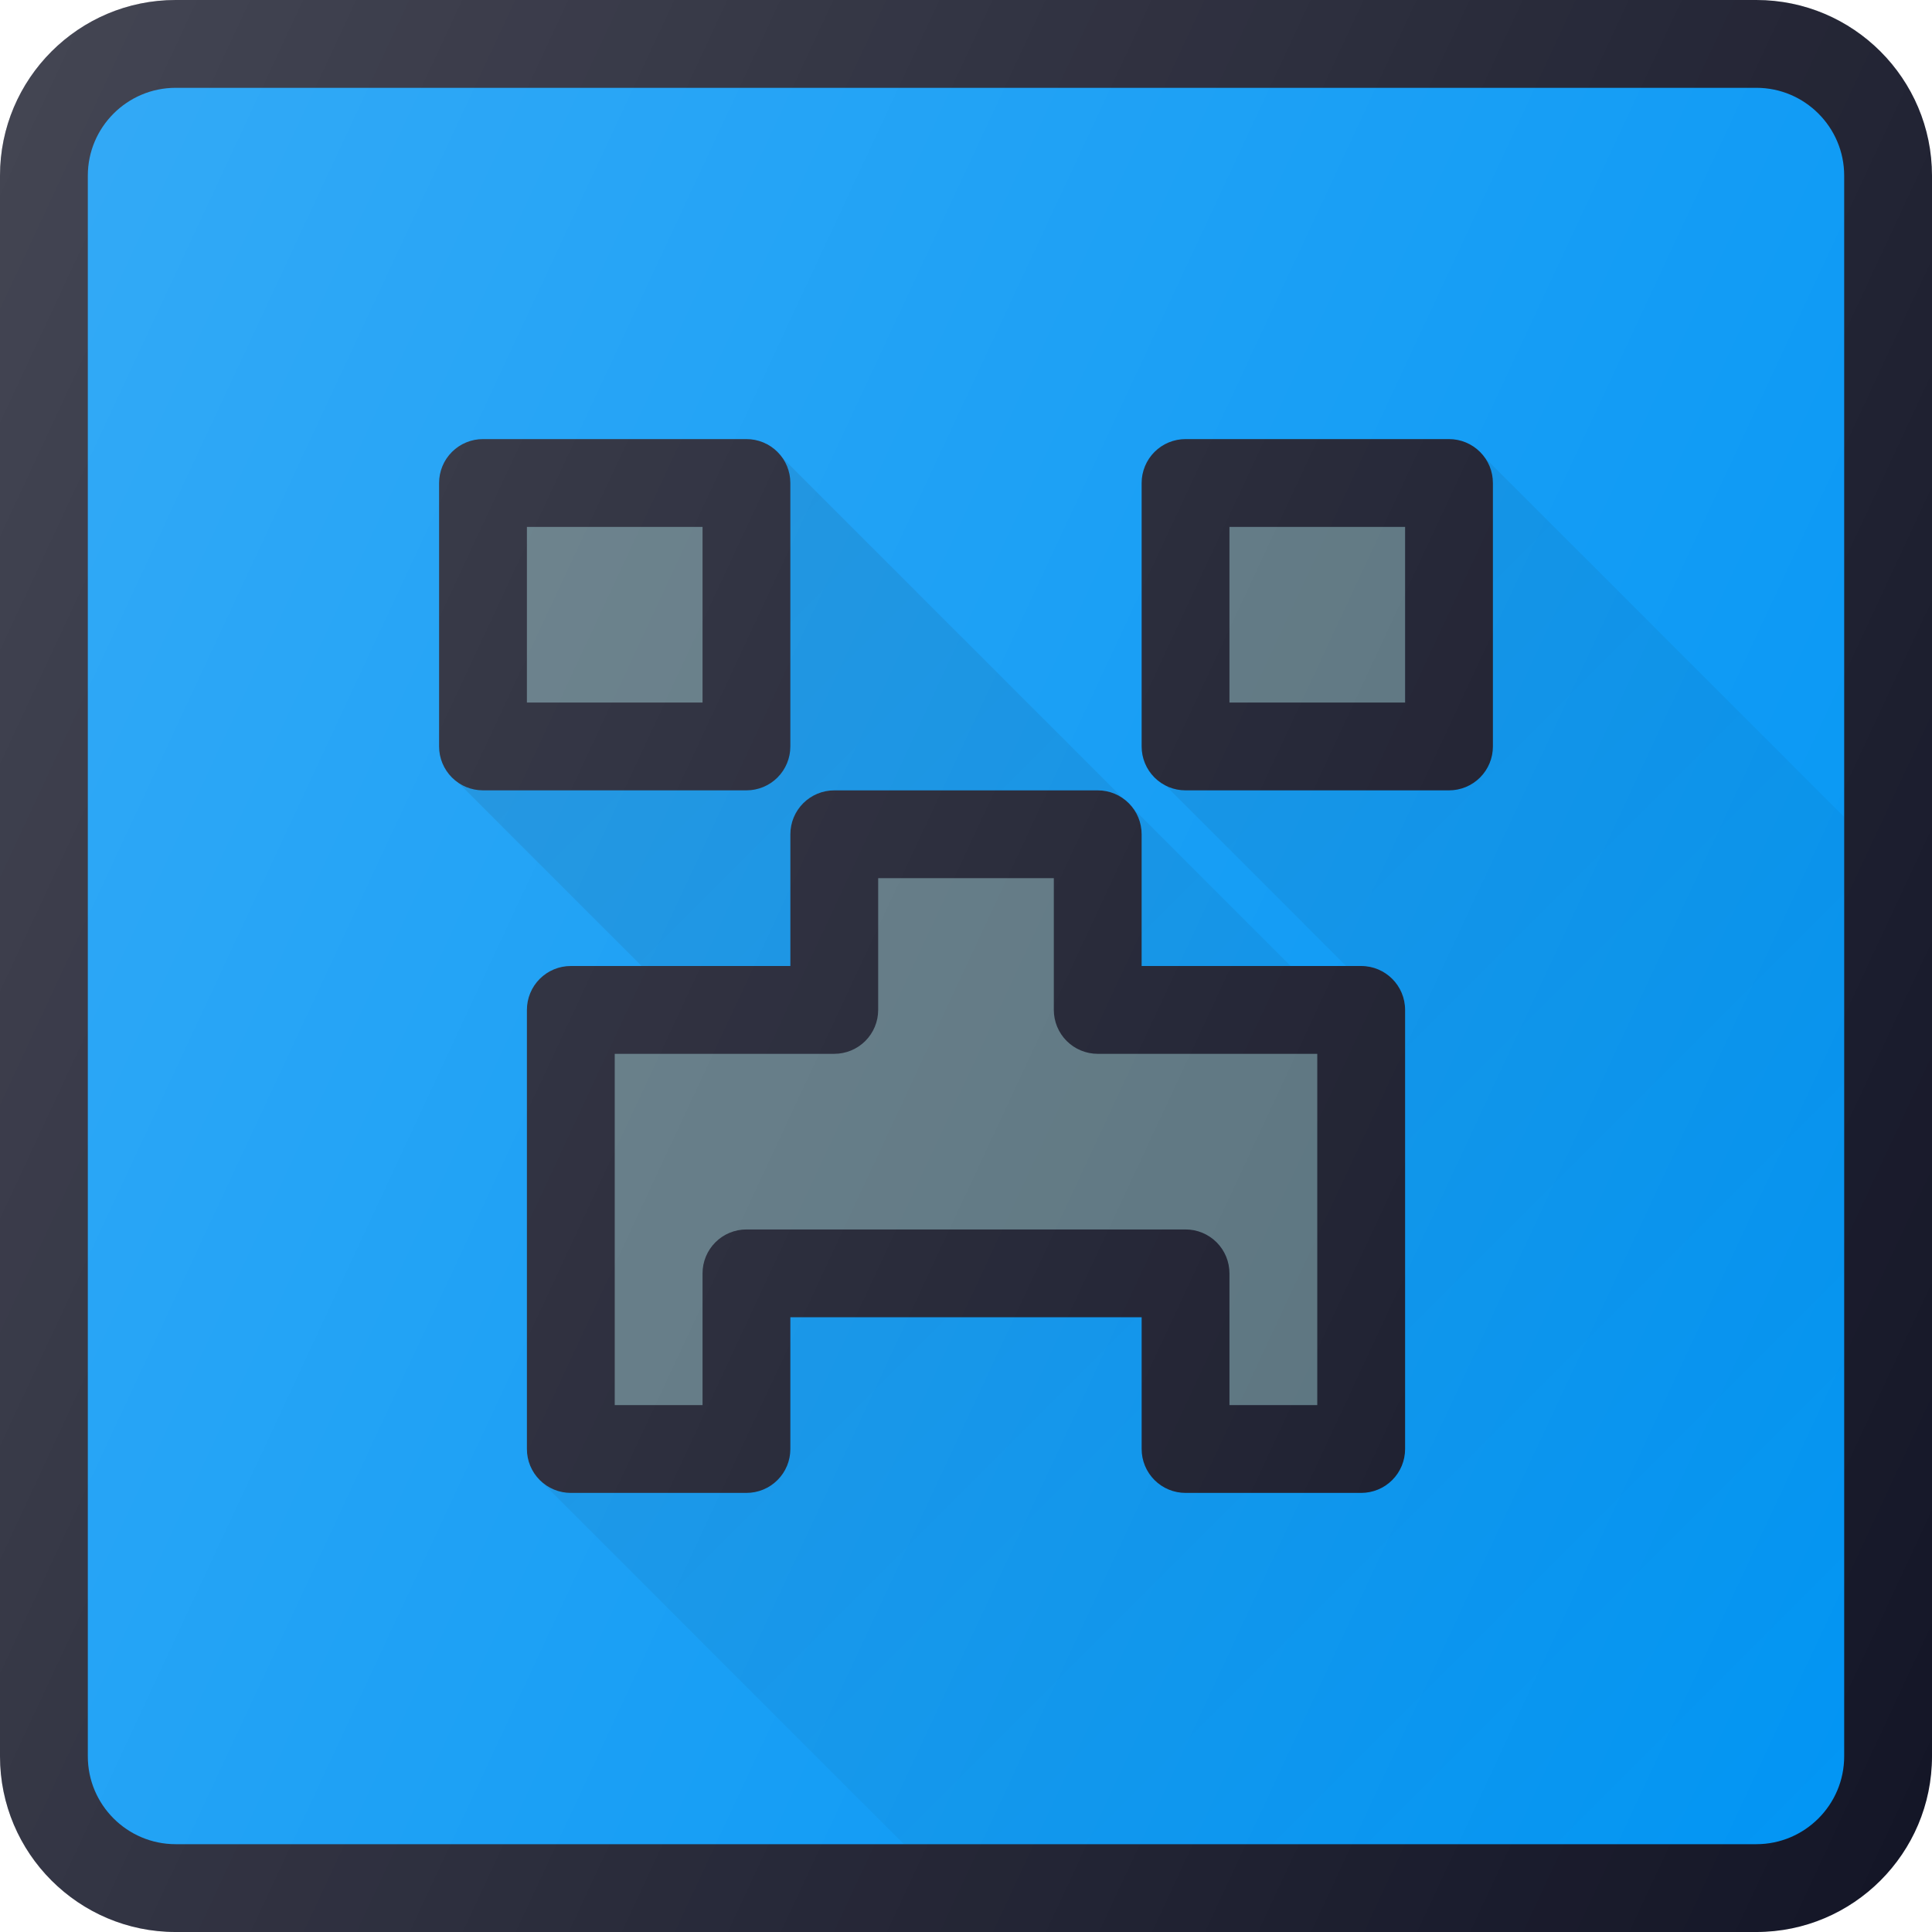
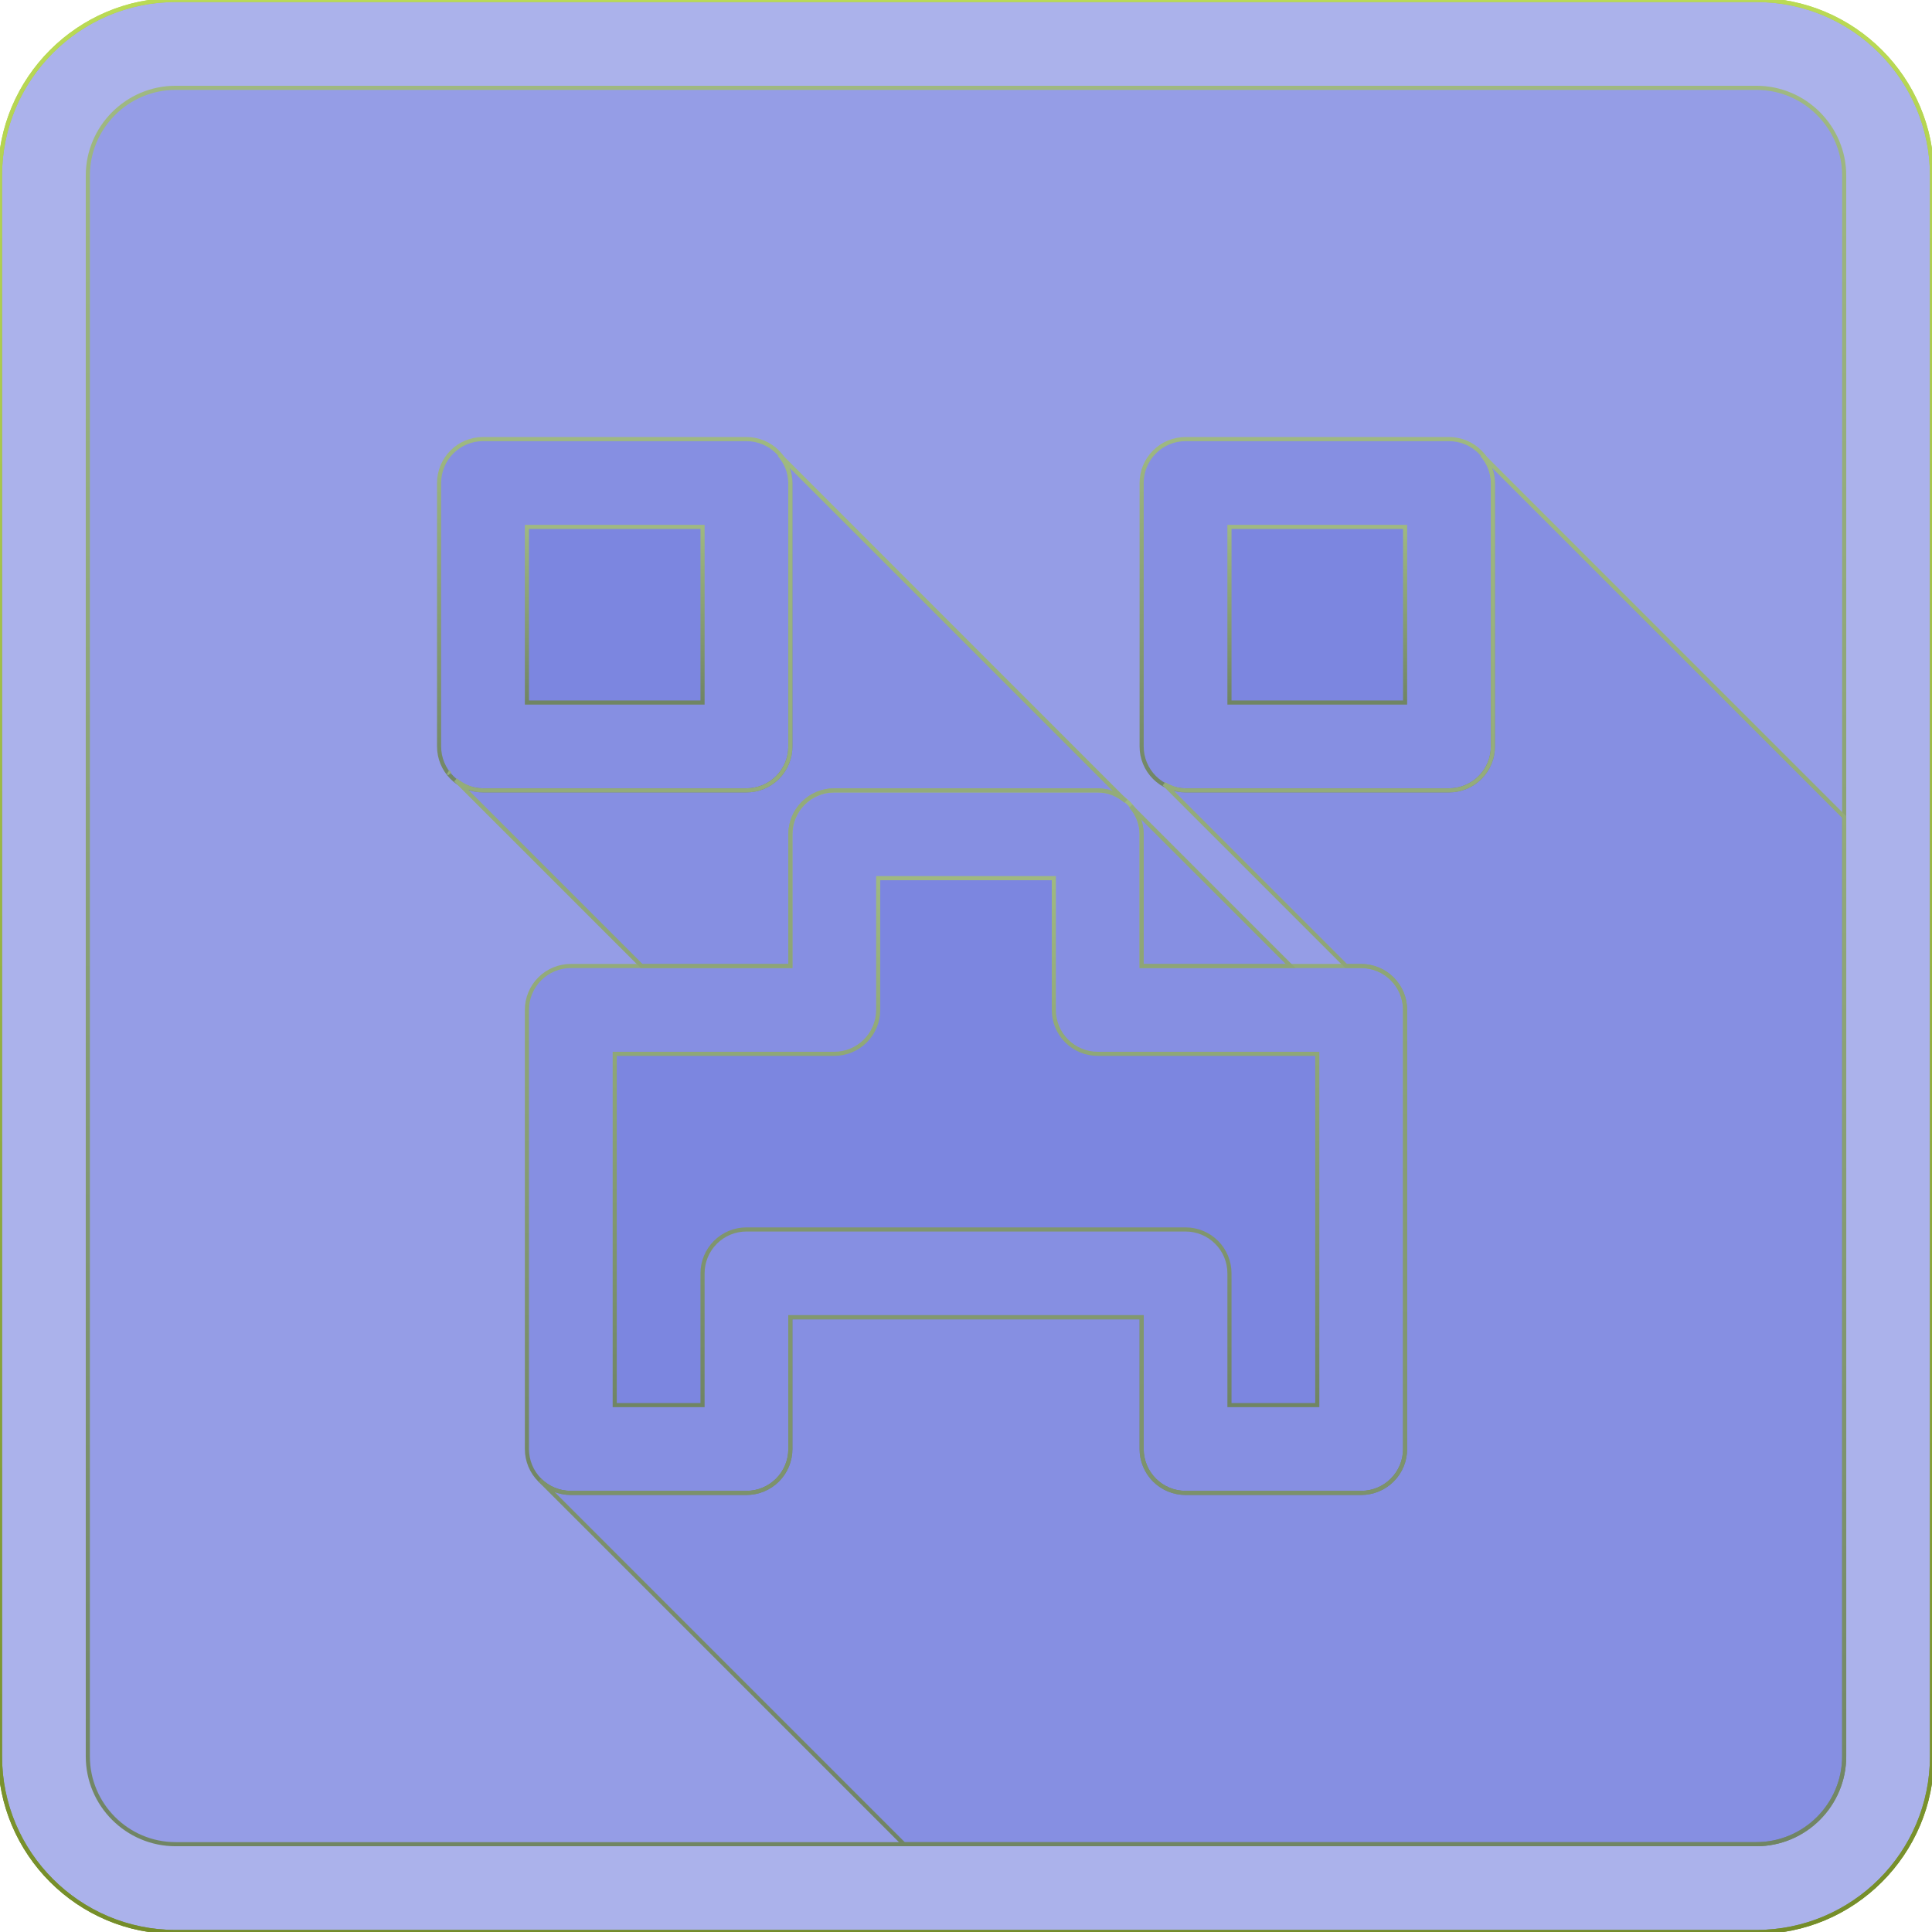
- <svg xmlns="http://www.w3.org/2000/svg" version="1.1" width="30" height="30" x="0" y="0" viewBox="0 0 469.333 469.333" style="enable-background:new 0 0 512 512" xml:space="preserve" class="">
+ <svg xmlns="http://www.w3.org/2000/svg" version="1.1" width="30" height="30" x="0" y="0" viewBox="0 0 469.333 469.333" style="" class="">
+   <defs>
+     <linearGradient gradientUnits="userSpaceOnUse" x1="234.667" y1="0" x2="234.667" y2="469.334" id="gradient-0" spreadMethod="pad">
+       <stop offset="0" style="stop-color: #bada55" />
+       <stop offset="1" style="stop-color: #758d29" />
+     </linearGradient>
+     <linearGradient gradientUnits="userSpaceOnUse" x1="234.667" y1="21.334" x2="234.667" y2="448" id="gradient-1" spreadMethod="pad">
+       <stop offset="0" style="stop-color: #bada55" />
+       <stop offset="1" style="stop-color: #758d29" />
+     </linearGradient>
+     <linearGradient gradientUnits="userSpaceOnUse" x1="149.333" y1="106.666" x2="149.333" y2="192" id="gradient-2" spreadMethod="pad">
+       <stop offset="0" style="stop-color: #bada55" />
+       <stop offset="1" style="stop-color: #758d29" />
+     </linearGradient>
+     <linearGradient gradientUnits="userSpaceOnUse" x1="149.333" y1="128" x2="149.333" y2="170.667" id="gradient-3" spreadMethod="pad">
+       <stop offset="0" style="stop-color: #bada55" />
+       <stop offset="1" style="stop-color: #758d29" />
+     </linearGradient>
+     <linearGradient gradientUnits="userSpaceOnUse" x1="320" y1="106.667" x2="320" y2="192.001" id="gradient-4" spreadMethod="pad">
+       <stop offset="0" style="stop-color: #bada55" />
+       <stop offset="1" style="stop-color: #758d29" />
+     </linearGradient>
+     <linearGradient gradientUnits="userSpaceOnUse" x1="320" y1="128" x2="320" y2="170.667" id="gradient-5" spreadMethod="pad">
+       <stop offset="0" style="stop-color: #bada55" />
+       <stop offset="1" style="stop-color: #758d29" />
+     </linearGradient>
+     <linearGradient gradientUnits="userSpaceOnUse" x1="234.667" y1="192" x2="234.667" y2="362.667" id="gradient-6" spreadMethod="pad">
+       <stop offset="0" style="stop-color: #bada55" />
+       <stop offset="1" style="stop-color: #758d29" />
+     </linearGradient>
+     <linearGradient gradientUnits="userSpaceOnUse" x1="234.666" y1="213.333" x2="234.666" y2="341.333" id="gradient-7" spreadMethod="pad">
+       <stop offset="0" style="stop-color: #bada55" />
+       <stop offset="1" style="stop-color: #758d29" />
+     </linearGradient>
+     <linearGradient gradientUnits="userSpaceOnUse" x1="278.59" y1="110.496" x2="278.59" y2="448" id="gradient-8" spreadMethod="pad">
+       <stop offset="0" style="stop-color: #bada55" />
+       <stop offset="1" style="stop-color: #758d29" />
+     </linearGradient>
+     <linearGradient gradientUnits="userSpaceOnUse" x1="234.667" y1="0" x2="234.667" y2="469.334" id="gradient-9" spreadMethod="pad">
+       <stop offset="0" style="stop-color: #bada55" />
+       <stop offset="1" style="stop-color: #758d29" />
+     </linearGradient>
+   </defs>
  <g>
-     <path d="M426.667 0h-384C19.135 0 0 19.135 0 42.667v384c0 23.531 19.135 42.667 42.667 42.667h384c23.531 0 42.667-19.135 42.667-42.667v-384C469.333 19.135 450.198 0 426.667 0z" style="" fill="#141627" data-original="#303c42" class="" />
-     <path d="M448 426.667c0 11.76-9.573 21.333-21.333 21.333h-384c-11.76 0-21.333-9.573-21.333-21.333v-384c0-11.76 9.573-21.333 21.333-21.333h384c11.76 0 21.333 9.573 21.333 21.333v384z" style="" fill="#0195f4" data-original="#388e3c" class="" />
-     <path d="M192 181.333v-64a10.66 10.66 0 0 0-10.667-10.667h-64a10.66 10.66 0 0 0-10.667 10.667v64A10.66 10.66 0 0 0 117.333 192h64A10.66 10.66 0 0 0 192 181.333z" style="" fill="#141627" data-original="#303c42" class="" />
-     <path d="M128 128h42.667v42.667H128z" style="" fill="#546e7a" data-original="#546e7a" />
-     <path d="M352 106.667h-64a10.66 10.66 0 0 0-10.667 10.667v64A10.66 10.66 0 0 0 288 192.001h64a10.66 10.66 0 0 0 10.667-10.667v-64A10.66 10.66 0 0 0 352 106.667z" style="" fill="#141627" data-original="#303c42" class="" />
-     <path d="M298.667 128h42.667v42.667h-42.667z" style="" fill="#546e7a" data-original="#546e7a" />
-     <path d="M330.667 234.667h-53.333v-32A10.66 10.66 0 0 0 266.667 192h-64A10.66 10.66 0 0 0 192 202.667v32h-53.333A10.66 10.66 0 0 0 128 245.334V352a10.66 10.66 0 0 0 10.667 10.667h42.667A10.66 10.66 0 0 0 192.001 352v-32h85.333v32a10.66 10.66 0 0 0 10.667 10.667h42.667A10.66 10.66 0 0 0 341.335 352V245.333a10.663 10.663 0 0 0-10.668-10.666z" style="" fill="#141627" data-original="#303c42" class="" />
-     <path d="M320 341.333h-21.333v-32A10.66 10.66 0 0 0 288 298.666H181.333a10.66 10.66 0 0 0-10.667 10.667v32h-21.333V256h53.333a10.66 10.66 0 0 0 10.667-10.667v-32H256v32A10.66 10.66 0 0 0 266.667 256H320v85.333z" style="" fill="#546e7a" data-original="#546e7a" />
-     <linearGradient id="a" x1="-59.825" x2="-46.082" y1="617.434" y2="603.692" gradientTransform="matrix(21.3333 0 0 -21.3333 1430.111 13315.223)" gradientUnits="userSpaceOnUse">
-       <stop offset="0" style="stop-color:#000000;stop-opacity:0.1" />
-       <stop offset="1" style="stop-color:#000000;stop-opacity:0" />
-     </linearGradient>
-     <path d="m109.18 187.98.014.014-.012-.017-.002.003zm204.345 46.687-38.837-38.837c1.586 1.862 2.646 4.197 2.646 6.837v32h36.191zm46.496-124.171c1.586 1.862 2.646 4.197 2.646 6.837v64A10.66 10.66 0 0 1 352 192h-64c-1.928 0-3.641-.65-5.201-1.543l44.21 44.21h3.658a10.66 10.66 0 0 1 10.667 10.667V352a10.66 10.66 0 0 1-10.667 10.667H288A10.66 10.66 0 0 1 277.333 352v-32H192v32a10.66 10.66 0 0 1-10.667 10.667h-42.667a10.634 10.634 0 0 1-7.544-3.122L219.579 448h207.087c11.76 0 21.333-9.573 21.333-21.333V198.475l-87.978-87.979zM192 234.667v-32A10.66 10.66 0 0 1 202.667 192h64c2.641 0 4.975 1.06 6.837 2.646l-84.15-84.15c1.586 1.862 2.646 4.197 2.646 6.837v64A10.66 10.66 0 0 1 181.333 192h-64c-2.564 0-4.823-1.022-6.661-2.527l45.194 45.194H192z" style="fill:url(#a);" fill="" />
-     <linearGradient id="b" x1="-68.689" x2="-43.384" y1="619.051" y2="607.251" gradientTransform="matrix(21.3333 0 0 -21.3333 1430.111 13315.223)" gradientUnits="userSpaceOnUse">
-       <stop offset="0" style="stop-color:#FFFFFF;stop-opacity:0.2" />
-       <stop offset="1" style="stop-color:#FFFFFF;stop-opacity:0" />
-     </linearGradient>
-     <path d="M426.667 0h-384C19.135 0 0 19.135 0 42.667v384c0 23.531 19.135 42.667 42.667 42.667h384c23.531 0 42.667-19.135 42.667-42.667v-384C469.333 19.135 450.198 0 426.667 0z" style="fill:url(#b);" fill="" />
+     <path d="M426.667 0h-384C19.135 0 0 19.135 0 42.667v384c0 23.531 19.135 42.667 42.667 42.667h384c23.531 0 42.667-19.135 42.667-42.667v-384C469.333 19.135 450.198 0 426.667 0z" style="stroke: url('#gradient-0'); paint-order: fill; fill: rgb(104, 117, 219); fill-opacity: 0.33;" data-original="#303c42" class="" />
+     <path d="M448 426.667c0 11.76-9.573 21.333-21.333 21.333h-384c-11.76 0-21.333-9.573-21.333-21.333v-384c0-11.76 9.573-21.333 21.333-21.333h384c11.76 0 21.333 9.573 21.333 21.333v384z" style="stroke: url('#gradient-1'); paint-order: fill; fill: rgb(104, 117, 219); fill-opacity: 0.33;" data-original="#388e3c" class="" />
+     <path d="M192 181.333v-64a10.66 10.66 0 0 0-10.667-10.667h-64a10.66 10.66 0 0 0-10.667 10.667v64A10.66 10.66 0 0 0 117.333 192h64A10.66 10.66 0 0 0 192 181.333z" style="stroke: url('#gradient-2'); paint-order: fill; fill: rgb(104, 117, 219); fill-opacity: 0.33;" data-original="#303c42" class="" />
+     <path d="M128 128h42.667v42.667H128z" style="stroke: url('#gradient-3'); paint-order: fill; fill: rgb(104, 117, 219); fill-opacity: 0.33;" data-original="#546e7a" />
+     <path d="M352 106.667h-64a10.66 10.66 0 0 0-10.667 10.667v64A10.66 10.66 0 0 0 288 192.001h64a10.66 10.66 0 0 0 10.667-10.667v-64A10.66 10.66 0 0 0 352 106.667z" style="stroke: url('#gradient-4'); paint-order: fill; fill: rgb(104, 117, 219); fill-opacity: 0.33;" data-original="#303c42" class="" />
+     <path d="M298.667 128h42.667v42.667h-42.667z" style="stroke: url('#gradient-5'); paint-order: fill; fill: rgb(104, 117, 219); fill-opacity: 0.33;" data-original="#546e7a" />
+     <path d="M330.667 234.667h-53.333v-32A10.66 10.66 0 0 0 266.667 192h-64A10.66 10.66 0 0 0 192 202.667v32h-53.333A10.66 10.66 0 0 0 128 245.334V352a10.66 10.66 0 0 0 10.667 10.667h42.667A10.66 10.66 0 0 0 192.001 352v-32h85.333v32a10.66 10.66 0 0 0 10.667 10.667h42.667A10.66 10.66 0 0 0 341.335 352V245.333a10.663 10.663 0 0 0-10.668-10.666z" style="stroke: url('#gradient-6'); paint-order: fill; fill: rgb(104, 117, 219); fill-opacity: 0.33;" data-original="#303c42" class="" />
+     <path d="M320 341.333h-21.333v-32A10.66 10.66 0 0 0 288 298.666H181.333a10.66 10.66 0 0 0-10.667 10.667v32h-21.333V256h53.333a10.66 10.66 0 0 0 10.667-10.667v-32H256v32A10.66 10.66 0 0 0 266.667 256H320v85.333z" style="stroke: url('#gradient-7'); paint-order: fill; fill: rgb(104, 117, 219); fill-opacity: 0.33;" data-original="#546e7a" />
+     <path d="m109.18 187.98.014.014-.012-.017-.002.003zm204.345 46.687-38.837-38.837c1.586 1.862 2.646 4.197 2.646 6.837v32h36.191zm46.496-124.171c1.586 1.862 2.646 4.197 2.646 6.837v64A10.66 10.66 0 0 1 352 192h-64c-1.928 0-3.641-.65-5.201-1.543l44.21 44.21h3.658a10.66 10.66 0 0 1 10.667 10.667V352a10.66 10.66 0 0 1-10.667 10.667H288A10.66 10.66 0 0 1 277.333 352v-32H192v32a10.66 10.66 0 0 1-10.667 10.667h-42.667a10.634 10.634 0 0 1-7.544-3.122L219.579 448h207.087c11.76 0 21.333-9.573 21.333-21.333V198.475l-87.978-87.979zM192 234.667v-32A10.66 10.66 0 0 1 202.667 192h64c2.641 0 4.975 1.06 6.837 2.646l-84.15-84.15c1.586 1.862 2.646 4.197 2.646 6.837v64A10.66 10.66 0 0 1 181.333 192h-64c-2.564 0-4.823-1.022-6.661-2.527l45.194 45.194H192z" style="stroke: url('#gradient-8'); paint-order: fill; fill: rgb(104, 117, 219); fill-opacity: 0.33;" />
+     <path d="M426.667 0h-384C19.135 0 0 19.135 0 42.667v384c0 23.531 19.135 42.667 42.667 42.667h384c23.531 0 42.667-19.135 42.667-42.667v-384C469.333 19.135 450.198 0 426.667 0z" style="stroke: url('#gradient-9'); paint-order: fill; fill: rgb(104, 117, 219); fill-opacity: 0.33;" />
  </g>
</svg>
